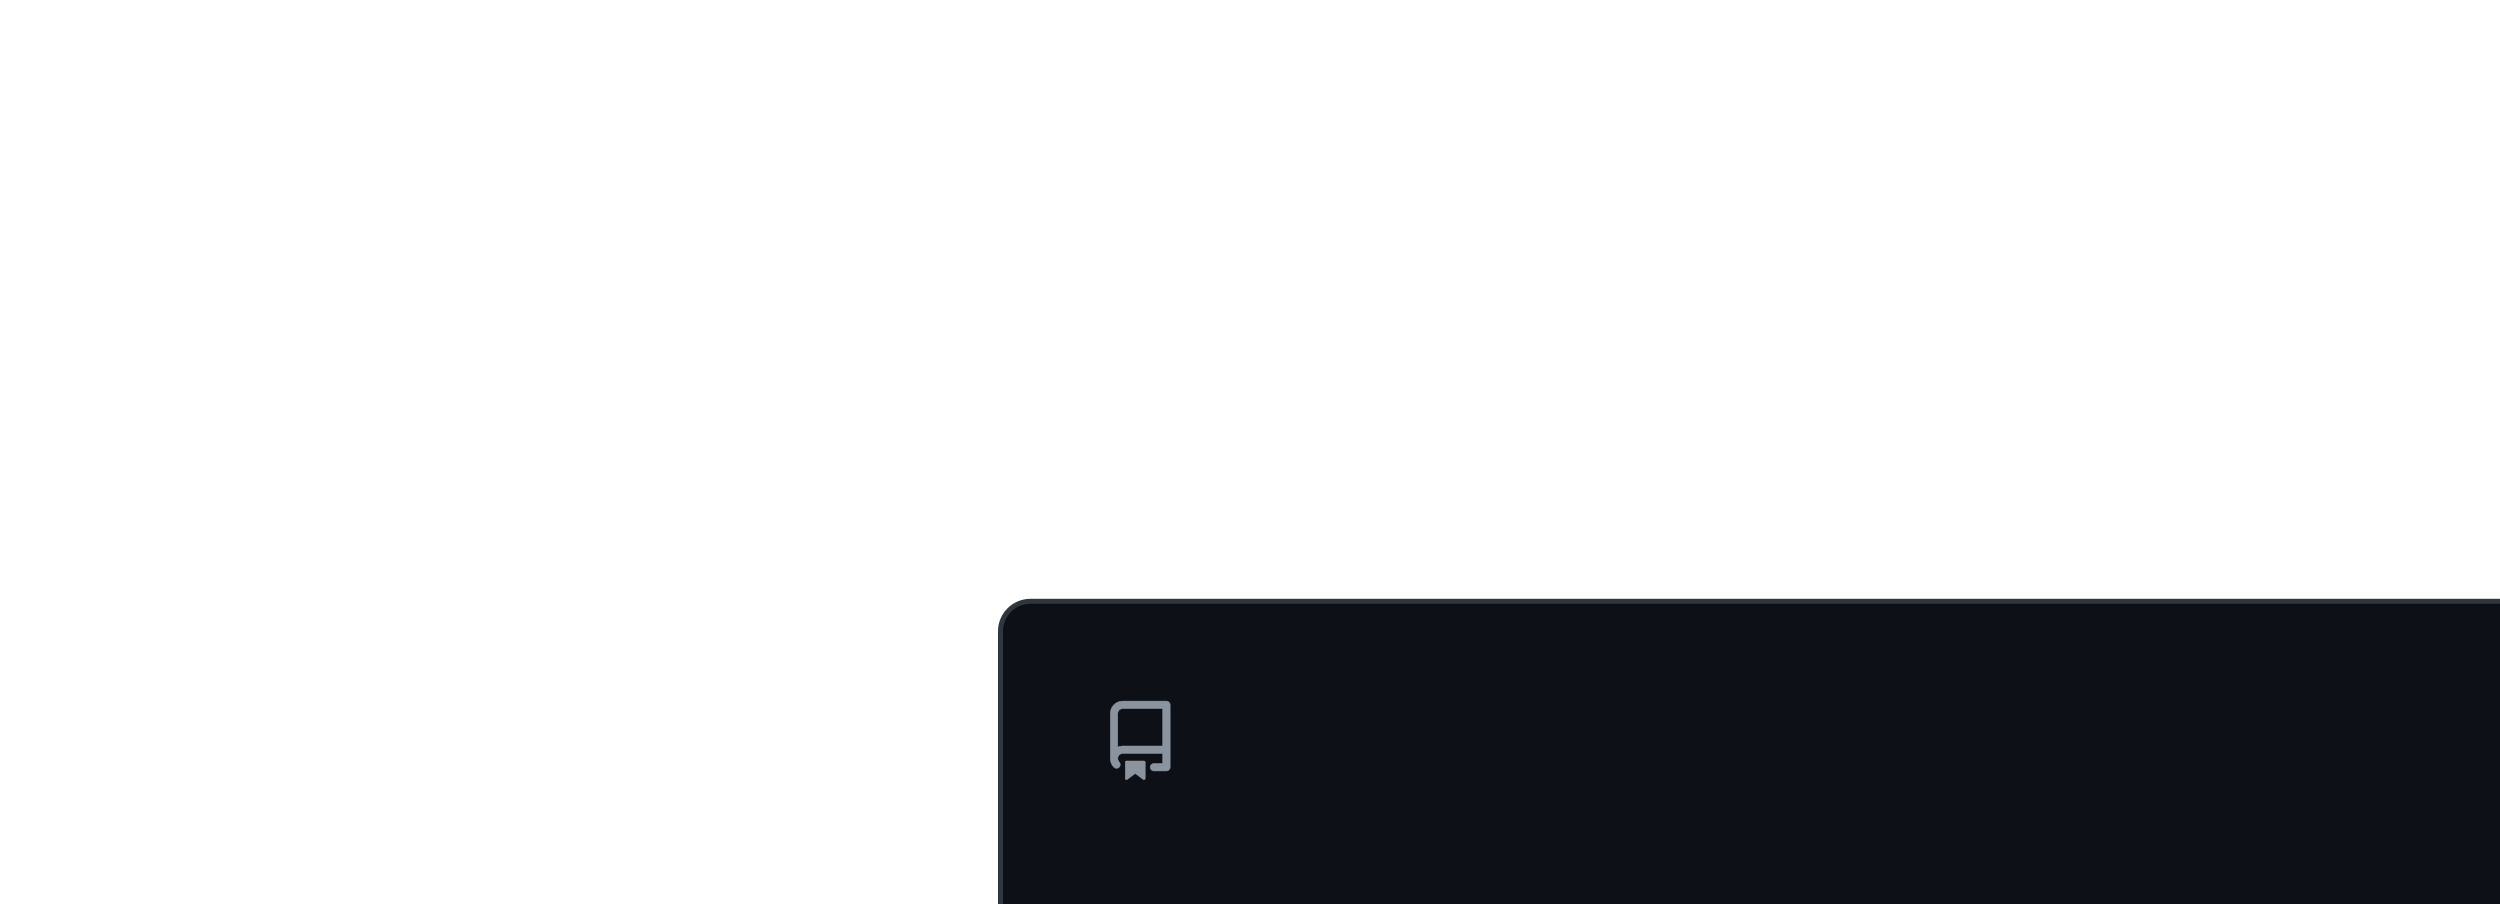
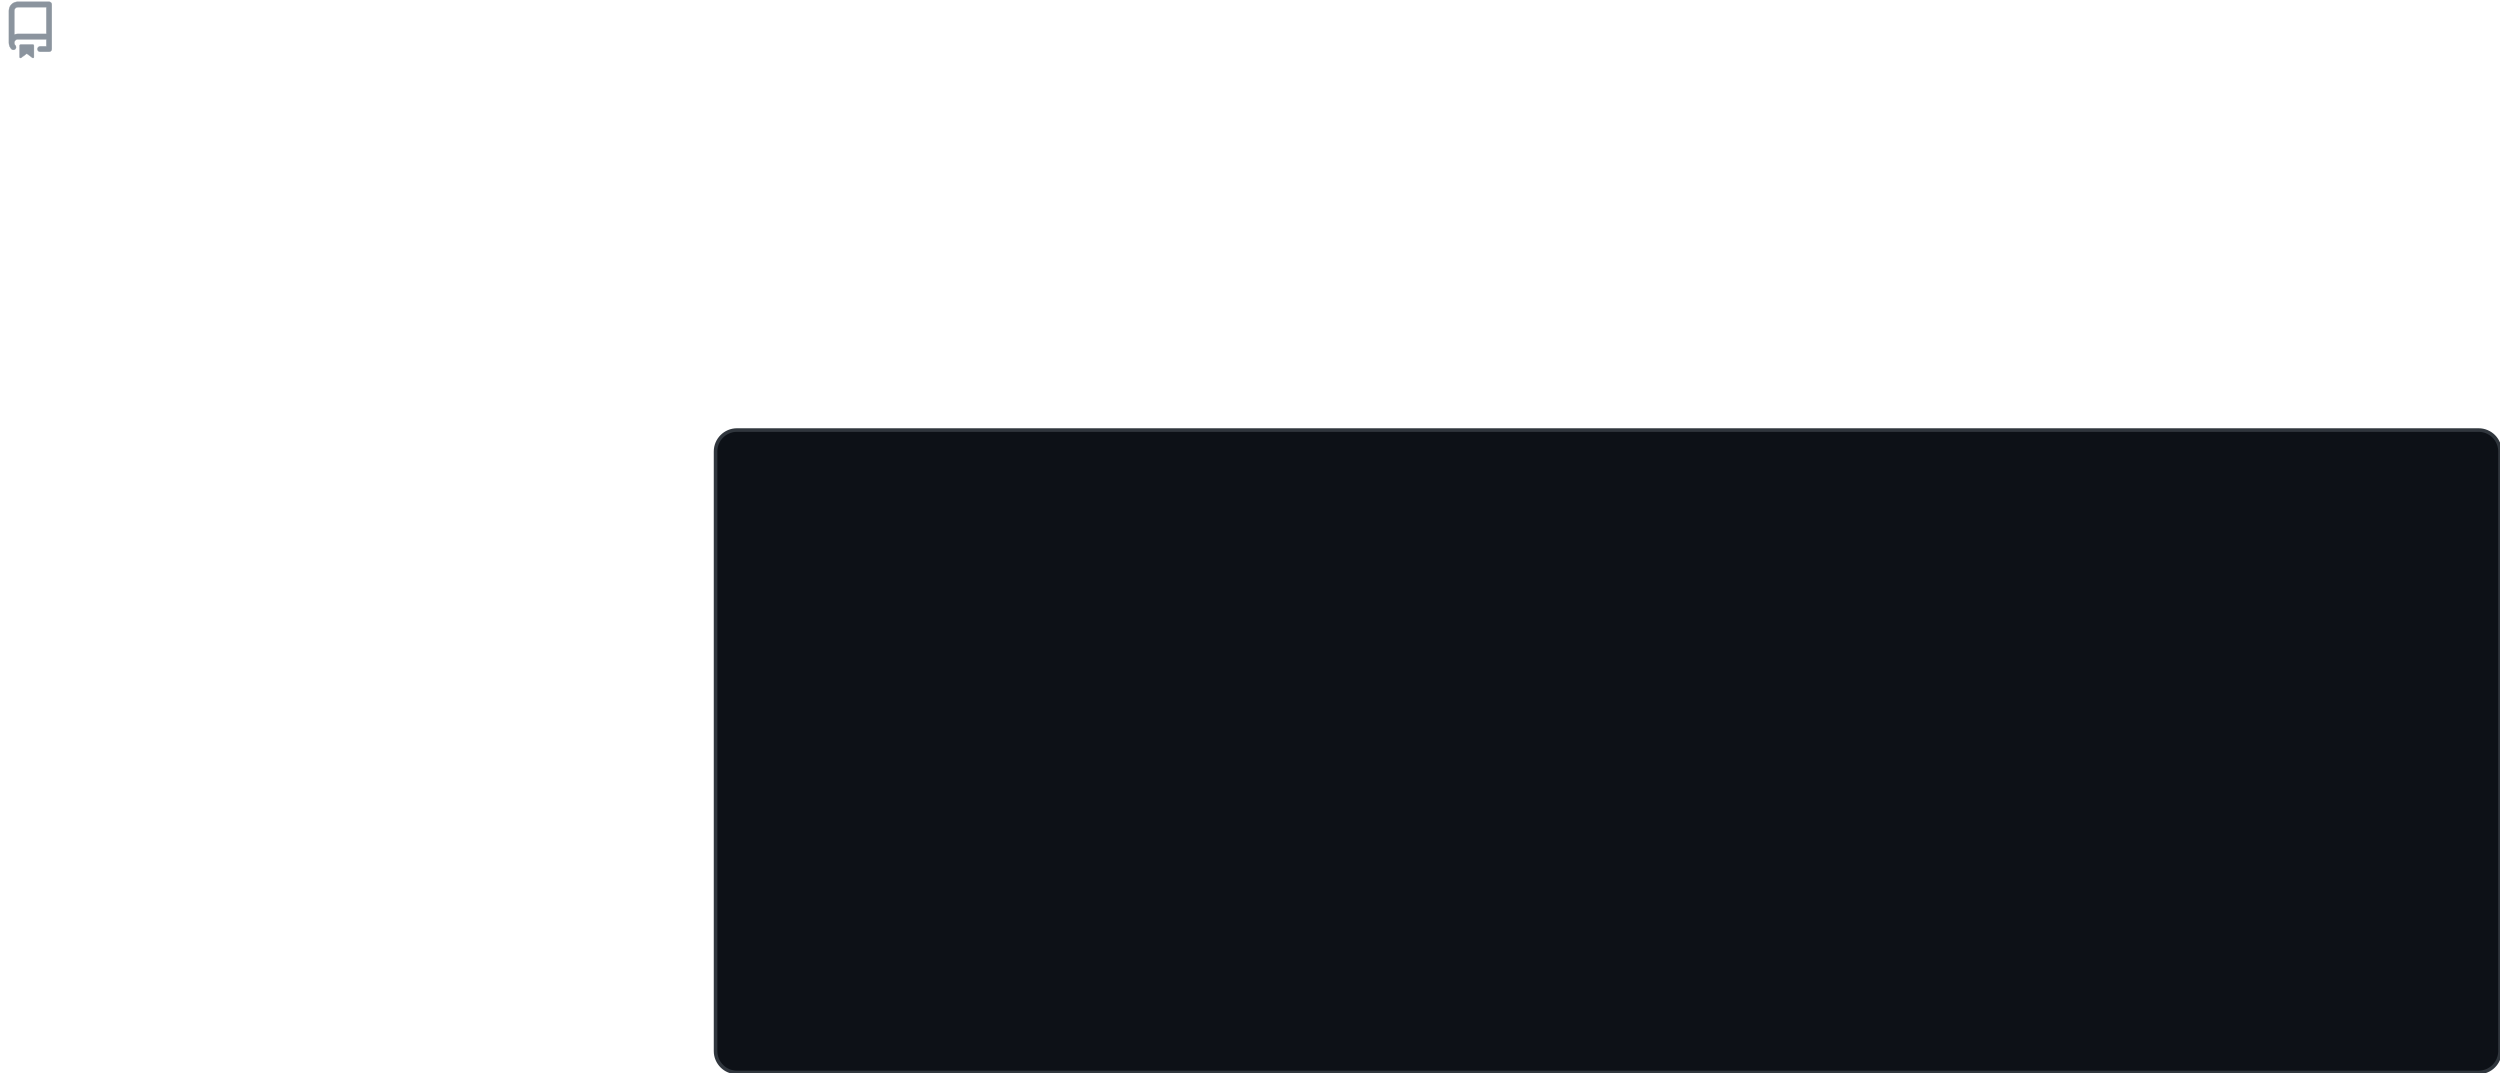
<svg xmlns="http://www.w3.org/2000/svg">
  <rect fill="#0D1117" height="180" rx="6" stroke="#30363D" stroke-width="1" width="500" x="200.5" y="120.5" />
-   <g transform="translate(220.5,140.5)">
+   <g transform="translate(0.5,0.5)">
    <path d="M2,2.5 A2.5,2.5,0,0,1,4.5,0 h8.75 a0.75,0.75,0,0,1,0.75,0.75 v12.5 a0.75,0.75,0,0,1,-0.75,0.75 h-2.5 a0.75,0.75,0,1,1,0,-1.5 h1.75 v-2 h-8 a1,1,0,0,0,-0.714,1.7,0.75,0.75,0,0,1,-1.072,1.05 A2.495,2.495,0,0,1,2,11.5 v-9 z m10.5,-1 V9 h-8 c-0.356,0,-0.694,0.074,-1,0.208 V2.5 a1,1,0,0,1,1,-1 h8 z M5,12.25 v3.25 a0.25,0.25,0,0,0,0.4,0.2 l1.45,-1.087 a0.25,0.25,0,0,1,0.3,0 L8.6,15.7 a0.25,0.25,0,0,0,0.4,-0.2 v-3.25 a0.25,0.25,0,0,0,-0.25,-0.25 h-3.5 a0.25,0.25,0,0,0,-0.25,0.25 z M100.5,100.5" fill="#8B949E" fill-rule="evenodd" stroke="#8B949E" stroke-width="0.1" />
  </g>
</svg>
